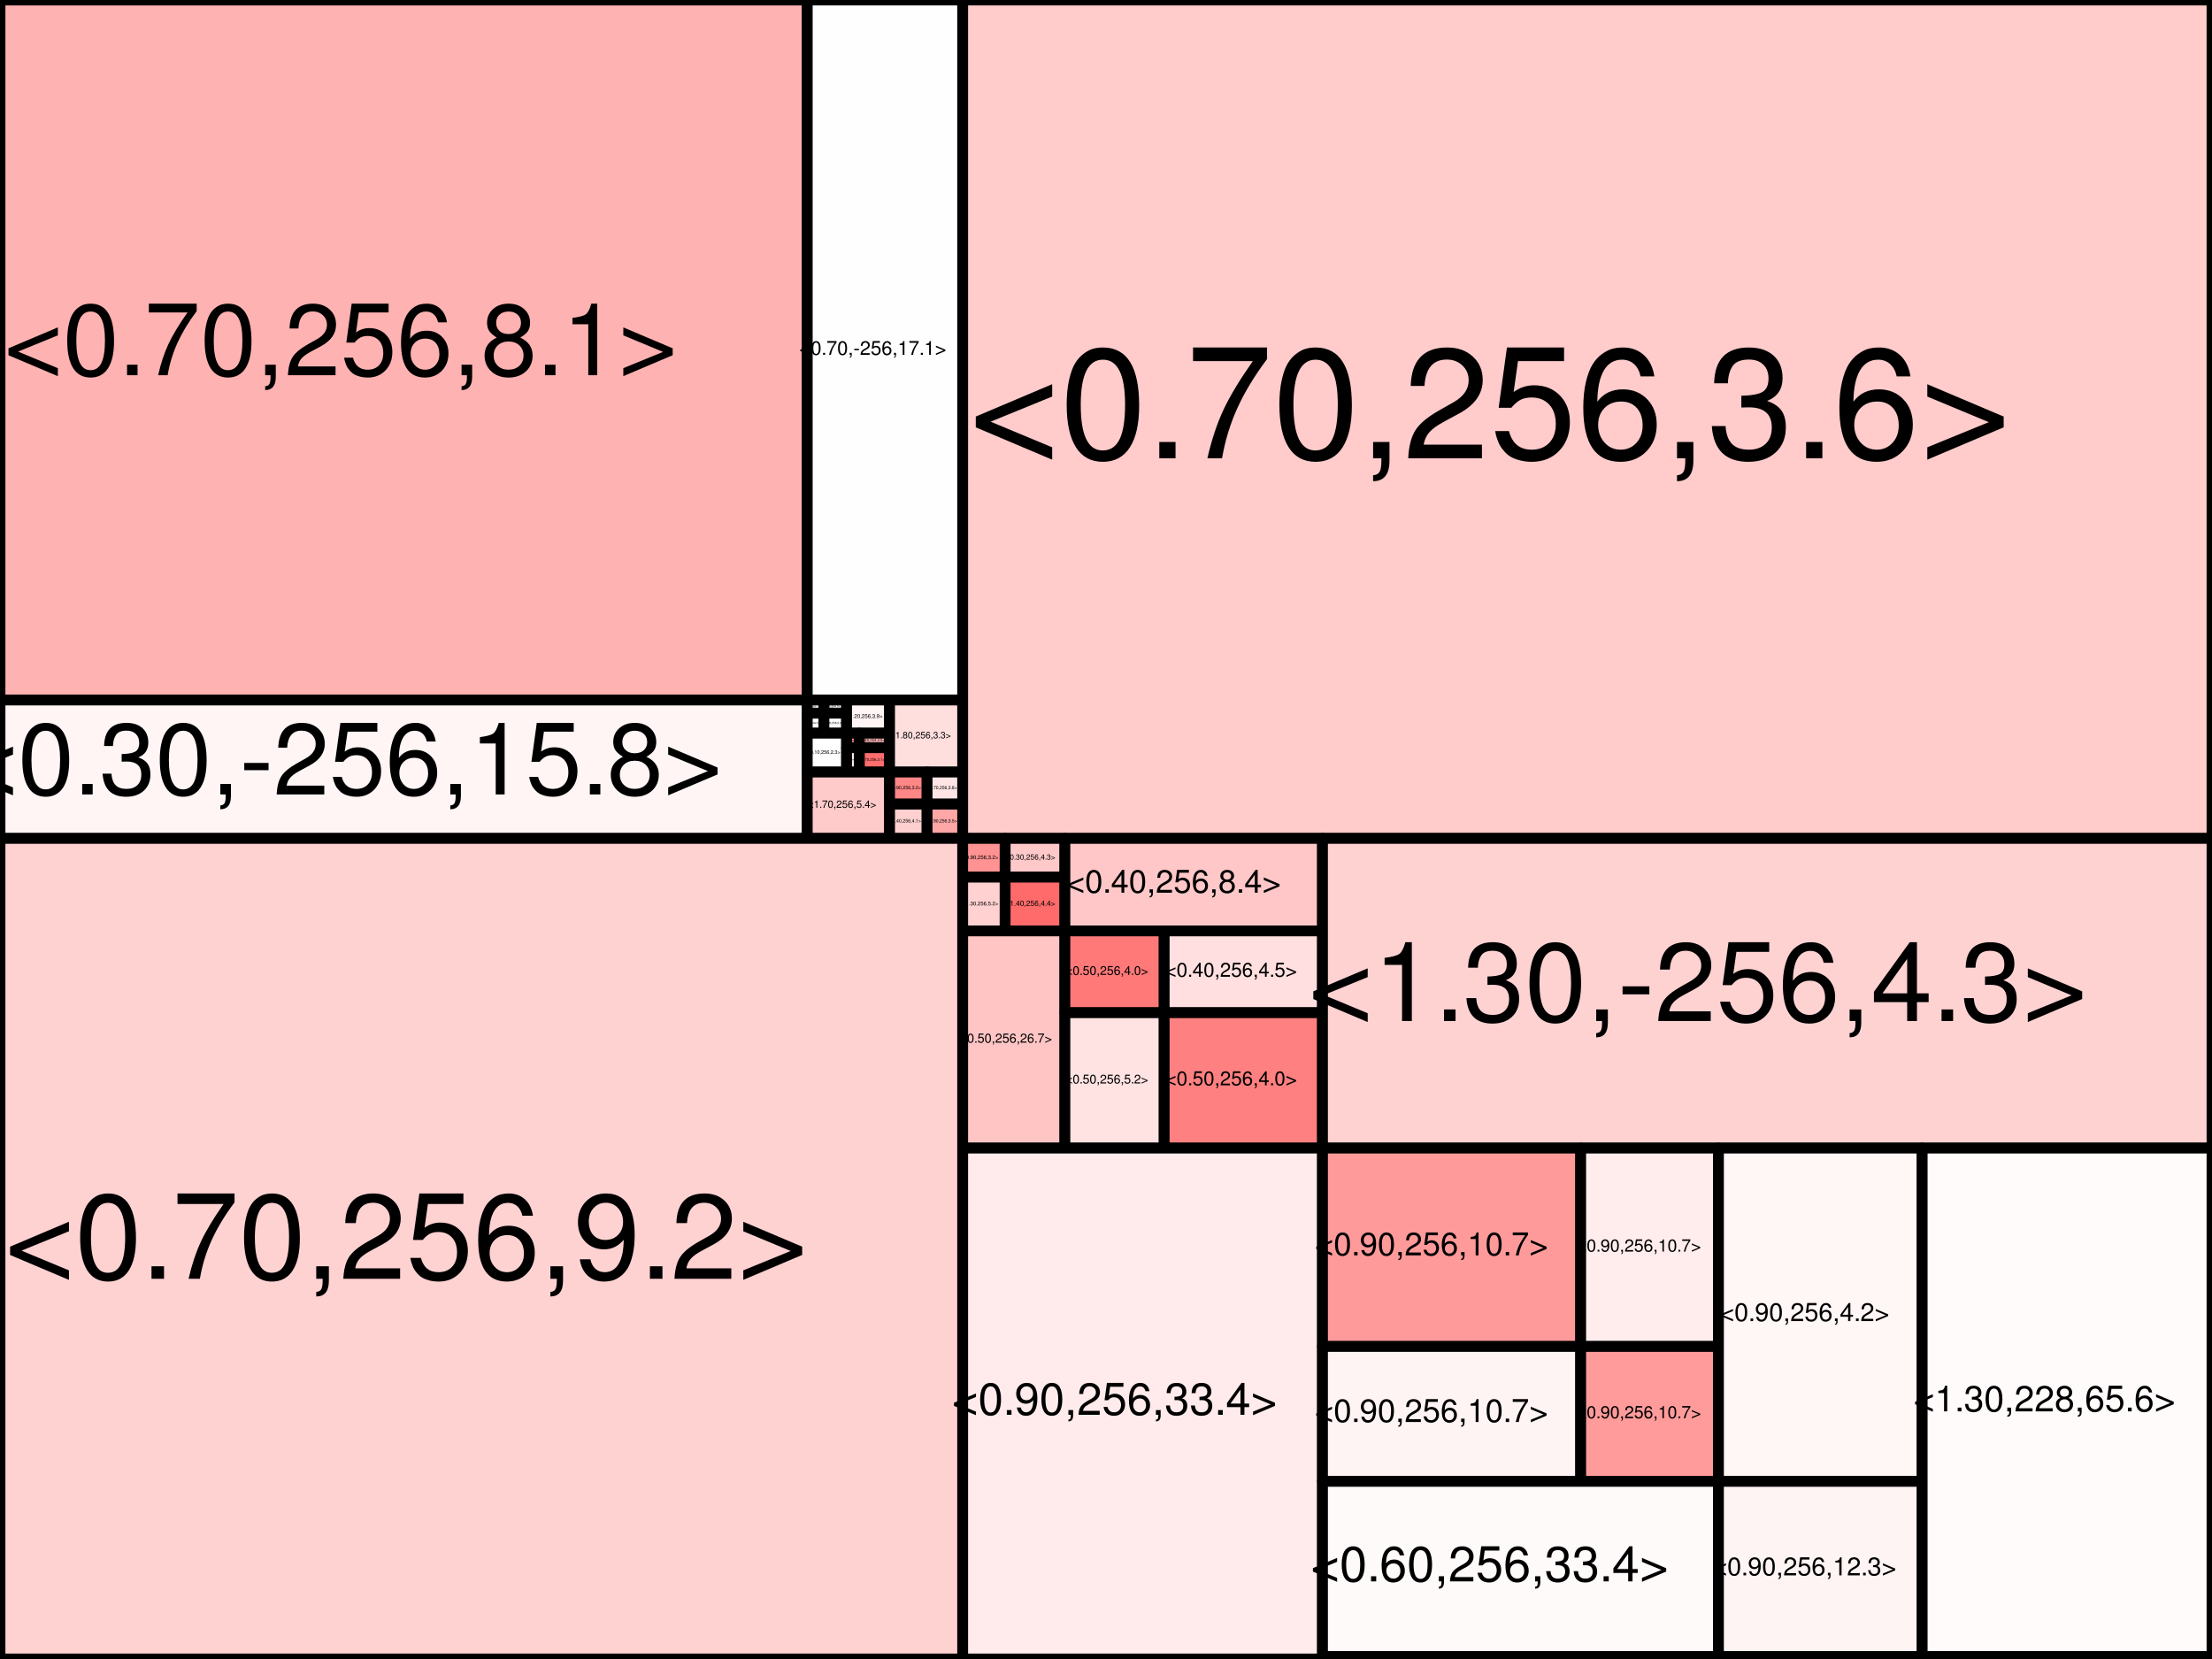
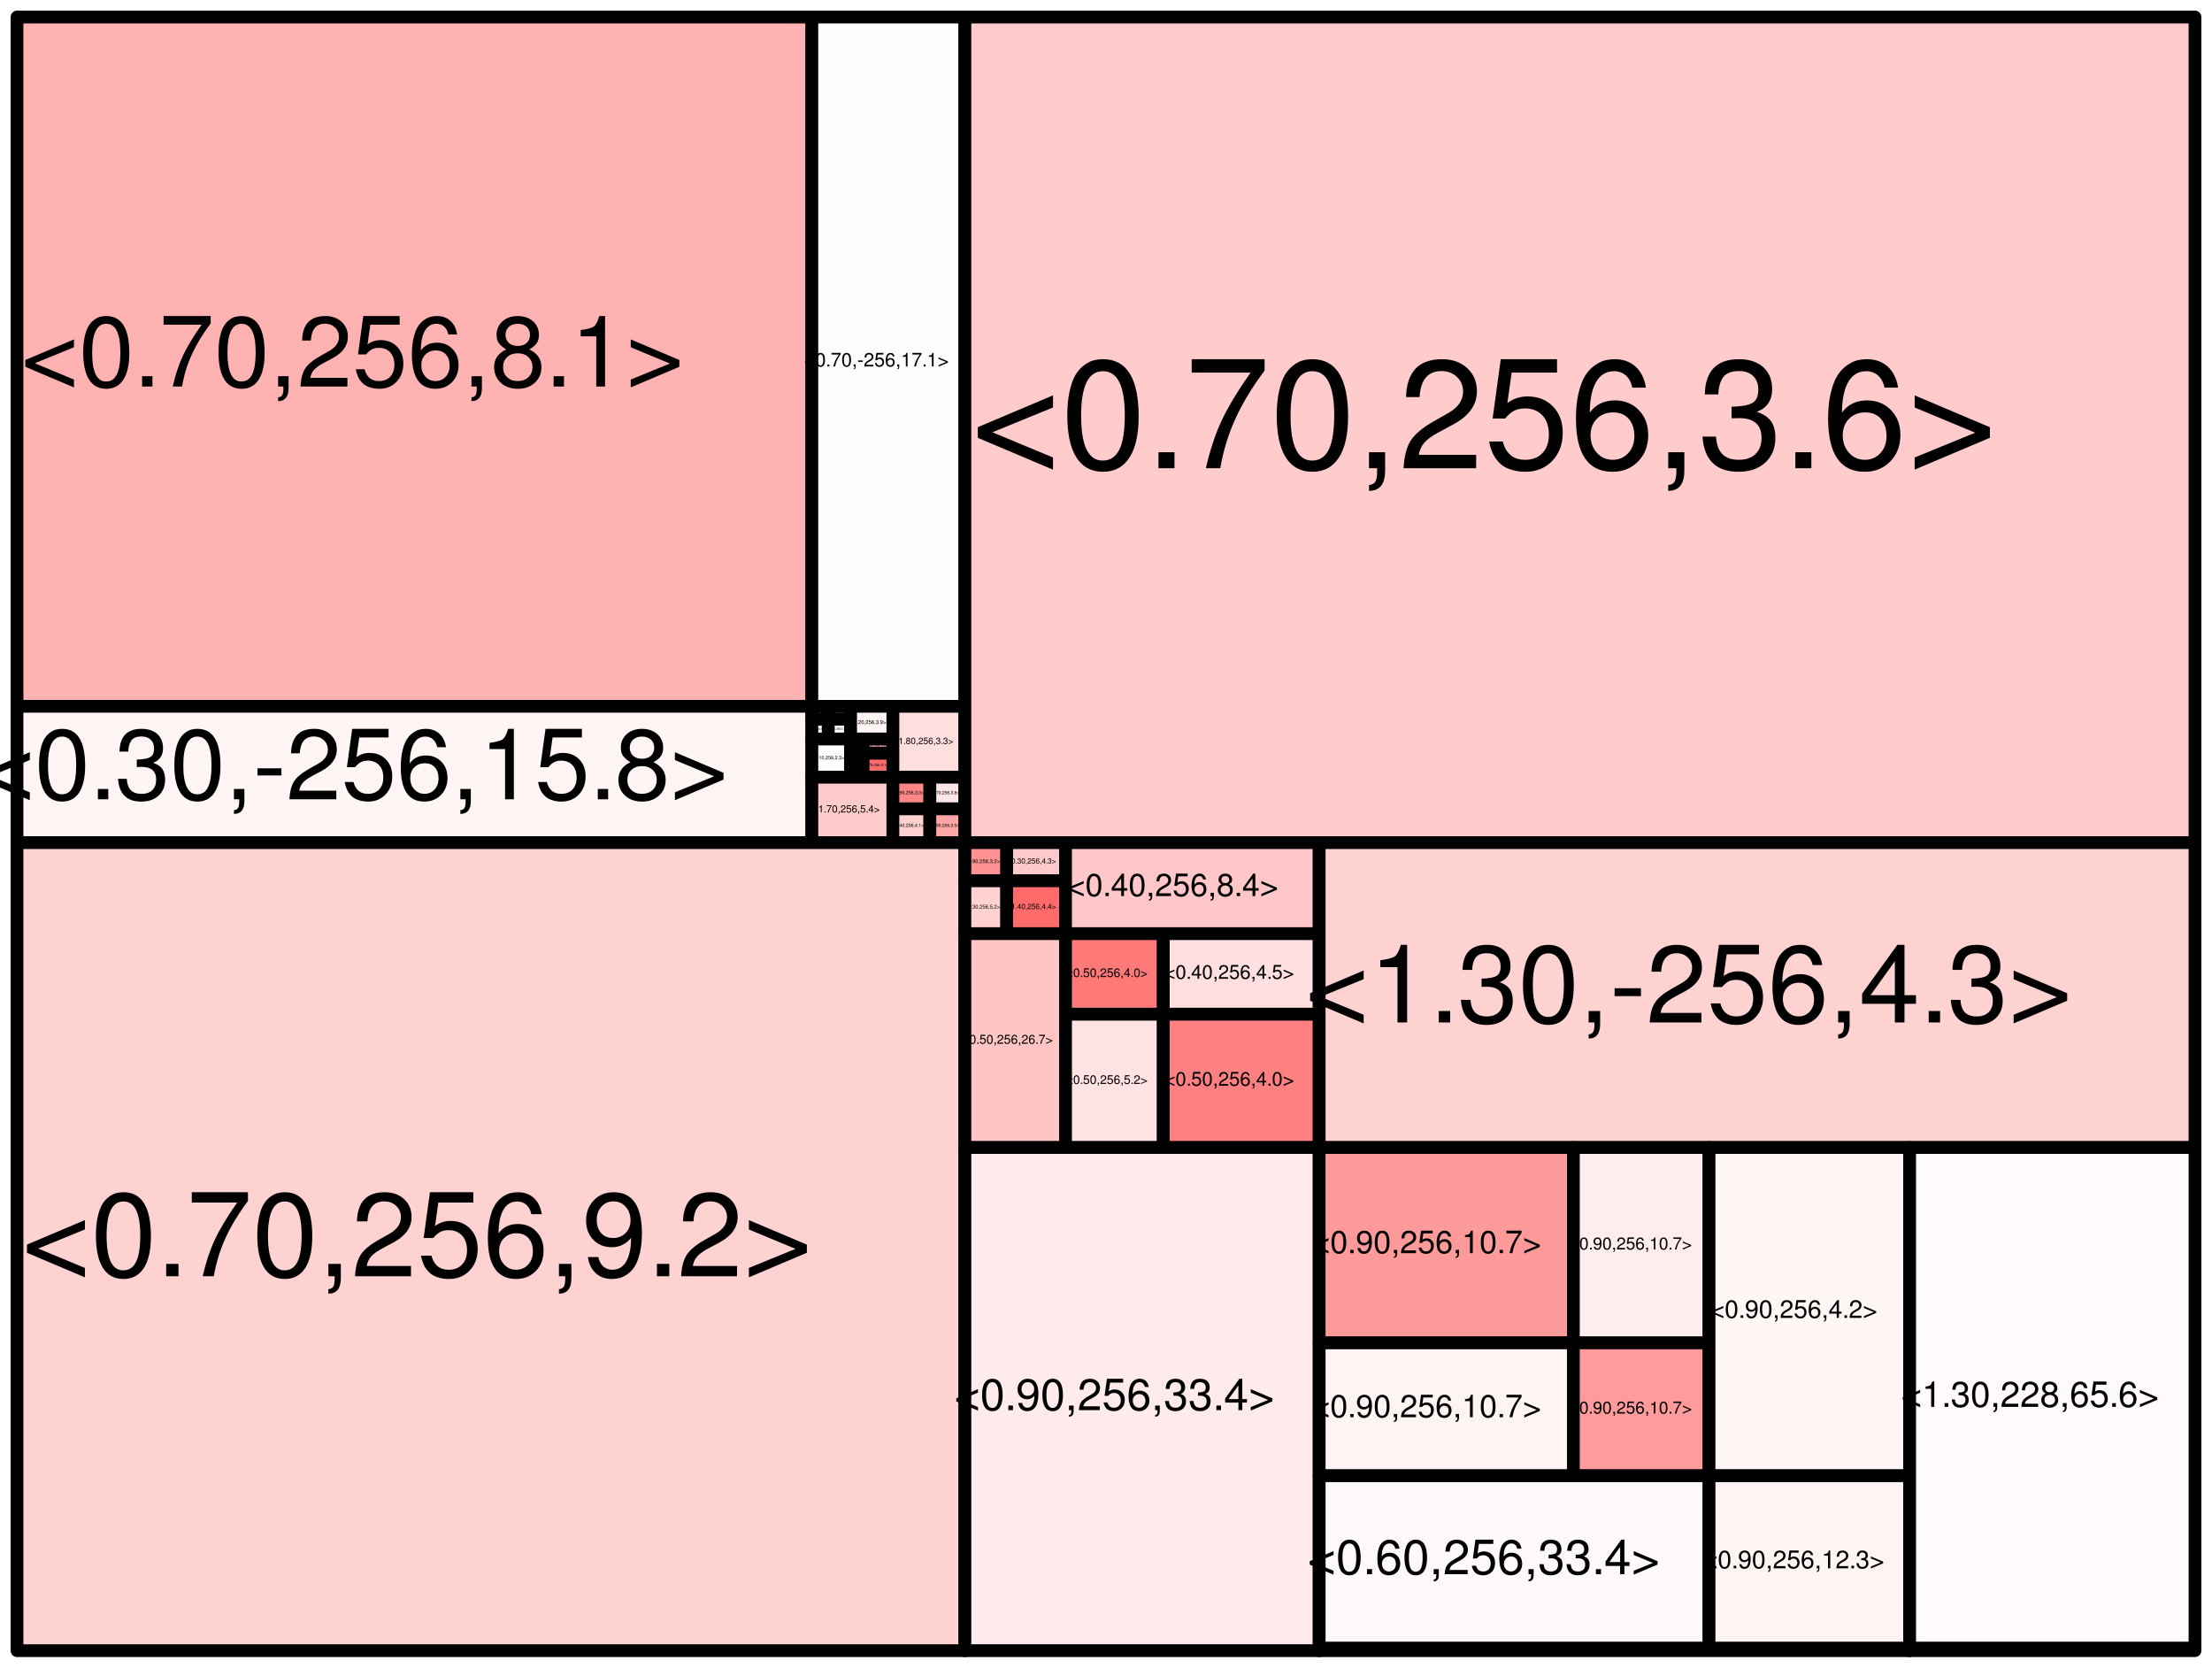
- <svg xmlns="http://www.w3.org/2000/svg" height="768" width="1024" version="1.1">
-   <g transform="translate(0,0)">
-     <rect stroke-linejoin="round" stroke-dashoffset="0" height="324.051" width="373.703" stroke="rgb(0,0,0)" stroke-linecap="butt" stroke-dasharray="none" x="0" y="0" stroke-miterlimit="4" stroke-width="5" fill="rgb(255,178,178)" />
-   </g>
-   <g transform="translate(0,324.0511)">
-     <rect stroke-linejoin="round" stroke-dashoffset="0" height="64.073" width="373.703" stroke="rgb(0,0,0)" stroke-linecap="butt" stroke-dasharray="none" x="0" y="0" stroke-miterlimit="4" stroke-width="5" fill="rgb(255,245,245)" />
-   </g>
-   <g transform="translate(373.7031,0)">
-     <rect stroke-linejoin="round" stroke-dashoffset="0" height="324.051" width="71.956" stroke="rgb(0,0,0)" stroke-linecap="butt" stroke-dasharray="none" x="0" y="0" stroke-miterlimit="4" stroke-width="5" fill="rgb(255,254,254)" />
-   </g>
-   <g transform="translate(373.7031,324.0511)">
-     <rect stroke-linejoin="round" stroke-dashoffset="0" height="6.104" width="7.72" stroke="rgb(0,0,0)" stroke-linecap="butt" stroke-dasharray="none" x="0" y="0" stroke-miterlimit="4" stroke-width="5" fill="rgb(255,255,255)" />
-   </g>
-   <g transform="translate(373.7031,330.1552)">
-     <rect stroke-linejoin="round" stroke-dashoffset="0" height="9.256" width="7.72" stroke="rgb(0,0,0)" stroke-linecap="butt" stroke-dasharray="none" x="0" y="0" stroke-miterlimit="4" stroke-width="5" fill="rgb(255,255,255)" />
-   </g>
-   <g transform="translate(381.423,324.0511)">
-     <rect stroke-linejoin="round" stroke-dashoffset="0" height="6.104" width="10.495" stroke="rgb(0,0,0)" stroke-linecap="butt" stroke-dasharray="none" x="0" y="0" stroke-miterlimit="4" stroke-width="5" fill="rgb(255,255,255)" />
-   </g>
-   <g transform="translate(381.423,330.1552)">
-     <rect stroke-linejoin="round" stroke-dashoffset="0" height="9.256" width="10.495" stroke="rgb(0,0,0)" stroke-linecap="butt" stroke-dasharray="none" x="0" y="0" stroke-miterlimit="4" stroke-width="5" fill="rgb(255,255,255)" />
-   </g>
-   <g transform="translate(373.7031,339.4113)">
-     <rect stroke-linejoin="round" stroke-dashoffset="0" height="17.98" width="18.215" stroke="rgb(0,0,0)" stroke-linecap="butt" stroke-dasharray="none" x="0" y="0" stroke-miterlimit="4" stroke-width="5" fill="rgb(255,255,255)" />
-   </g>
-   <g transform="translate(391.9184,324.0511)">
-     <rect stroke-linejoin="round" stroke-dashoffset="0" height="15.36" width="19.889" stroke="rgb(0,0,0)" stroke-linecap="butt" stroke-dasharray="none" x="0" y="0" stroke-miterlimit="4" stroke-width="5" fill="rgb(255,245,245)" />
-   </g>
-   <g transform="translate(391.9184,339.4113)">
-     <rect stroke-linejoin="round" stroke-dashoffset="0" height="6.705" width="5.9" stroke="rgb(0,0,0)" stroke-linecap="butt" stroke-dasharray="none" x="0" y="0" stroke-miterlimit="4" stroke-width="5" fill="rgb(255,133,133)" />
-   </g>
-   <g transform="translate(391.9184,346.1163)">
-     <rect stroke-linejoin="round" stroke-dashoffset="0" height="11.275" width="5.9" stroke="rgb(0,0,0)" stroke-linecap="butt" stroke-dasharray="none" x="0" y="0" stroke-miterlimit="4" stroke-width="5" fill="rgb(255,235,235)" />
-   </g>
-   <g transform="translate(397.8186,339.4113)">
-     <rect stroke-linejoin="round" stroke-dashoffset="0" height="6.705" width="13.989" stroke="rgb(0,0,0)" stroke-linecap="butt" stroke-dasharray="none" x="0" y="0" stroke-miterlimit="4" stroke-width="5" fill="rgb(255,182,182)" />
-   </g>
-   <g transform="translate(397.8186,346.1163)">
-     <rect stroke-linejoin="round" stroke-dashoffset="0" height="11.275" width="13.989" stroke="rgb(0,0,0)" stroke-linecap="butt" stroke-dasharray="none" x="0" y="0" stroke-miterlimit="4" stroke-width="5" fill="rgb(255,109,109)" />
-   </g>
-   <g transform="translate(373.7031,357.3912)">
-     <rect stroke-linejoin="round" stroke-dashoffset="0" height="30.733" width="38.104" stroke="rgb(0,0,0)" stroke-linecap="butt" stroke-dasharray="none" x="0" y="0" stroke-miterlimit="4" stroke-width="5" fill="rgb(255,202,202)" />
-   </g>
-   <g transform="translate(411.8072,324.0511)">
-     <rect stroke-linejoin="round" stroke-dashoffset="0" height="33.34" width="33.852" stroke="rgb(0,0,0)" stroke-linecap="butt" stroke-dasharray="none" x="0" y="0" stroke-miterlimit="4" stroke-width="5" fill="rgb(255,222,222)" />
-   </g>
-   <g transform="translate(411.8072,357.3912)">
-     <rect stroke-linejoin="round" stroke-dashoffset="0" height="14.853" width="17.376" stroke="rgb(0,0,0)" stroke-linecap="butt" stroke-dasharray="none" x="0" y="0" stroke-miterlimit="4" stroke-width="5" fill="rgb(255,134,134)" />
-   </g>
-   <g transform="translate(411.8072,372.2442)">
-     <rect stroke-linejoin="round" stroke-dashoffset="0" height="15.88" width="17.376" stroke="rgb(0,0,0)" stroke-linecap="butt" stroke-dasharray="none" x="0" y="0" stroke-miterlimit="4" stroke-width="5" fill="rgb(255,208,208)" />
-   </g>
-   <g transform="translate(429.1831,357.3912)">
-     <rect stroke-linejoin="round" stroke-dashoffset="0" height="14.853" width="16.476" stroke="rgb(0,0,0)" stroke-linecap="butt" stroke-dasharray="none" x="0" y="0" stroke-miterlimit="4" stroke-width="5" fill="rgb(255,229,229)" />
-   </g>
-   <g transform="translate(429.1831,372.2442)">
-     <rect stroke-linejoin="round" stroke-dashoffset="0" height="15.88" width="16.476" stroke="rgb(0,0,0)" stroke-linecap="butt" stroke-dasharray="none" x="0" y="0" stroke-miterlimit="4" stroke-width="5" fill="rgb(255,167,167)" />
-   </g>
-   <g transform="translate(0,388.1241)">
-     <rect stroke-linejoin="round" stroke-dashoffset="0" height="379.876" width="445.659" stroke="rgb(0,0,0)" stroke-linecap="butt" stroke-dasharray="none" x="0" y="0" stroke-miterlimit="4" stroke-width="5" fill="rgb(255,210,210)" />
-   </g>
-   <g transform="translate(445.6595,0)">
-     <rect stroke-linejoin="round" stroke-dashoffset="0" height="388.124" width="578.341" stroke="rgb(0,0,0)" stroke-linecap="butt" stroke-dasharray="none" x="0" y="0" stroke-miterlimit="4" stroke-width="5" fill="rgb(255,203,203)" />
-   </g>
-   <g transform="translate(445.6595,388.1241)">
-     <rect stroke-linejoin="round" stroke-dashoffset="0" height="17.945" width="19.652" stroke="rgb(0,0,0)" stroke-linecap="butt" stroke-dasharray="none" x="0" y="0" stroke-miterlimit="4" stroke-width="5" fill="rgb(255,146,146)" />
-   </g>
-   <g transform="translate(445.6595,406.0694)">
-     <rect stroke-linejoin="round" stroke-dashoffset="0" height="24.862" width="19.652" stroke="rgb(0,0,0)" stroke-linecap="butt" stroke-dasharray="none" x="0" y="0" stroke-miterlimit="4" stroke-width="5" fill="rgb(255,209,209)" />
-   </g>
-   <g transform="translate(465.312,388.1241)">
-     <rect stroke-linejoin="round" stroke-dashoffset="0" height="17.945" width="27.666" stroke="rgb(0,0,0)" stroke-linecap="butt" stroke-dasharray="none" x="0" y="0" stroke-miterlimit="4" stroke-width="5" fill="rgb(255,201,201)" />
-   </g>
-   <g transform="translate(465.312,406.0694)">
-     <rect stroke-linejoin="round" stroke-dashoffset="0" height="24.862" width="27.666" stroke="rgb(0,0,0)" stroke-linecap="butt" stroke-dasharray="none" x="0" y="0" stroke-miterlimit="4" stroke-width="5" fill="rgb(255,107,107)" />
-   </g>
-   <g transform="translate(445.6595,430.9311)">
-     <rect stroke-linejoin="round" stroke-dashoffset="0" height="100.541" width="47.318" stroke="rgb(0,0,0)" stroke-linecap="butt" stroke-dasharray="none" x="0" y="0" stroke-miterlimit="4" stroke-width="5" fill="rgb(255,197,197)" />
-   </g>
-   <g transform="translate(492.9779,388.1241)">
-     <rect stroke-linejoin="round" stroke-dashoffset="0" height="42.807" width="119.249" stroke="rgb(0,0,0)" stroke-linecap="butt" stroke-dasharray="none" x="0" y="0" stroke-miterlimit="4" stroke-width="5" fill="rgb(255,199,199)" />
-   </g>
-   <g transform="translate(492.9779,430.9311)">
-     <rect stroke-linejoin="round" stroke-dashoffset="0" height="37.875" width="45.959" stroke="rgb(0,0,0)" stroke-linecap="butt" stroke-dasharray="none" x="0" y="0" stroke-miterlimit="4" stroke-width="5" fill="rgb(255,121,121)" />
-   </g>
-   <g transform="translate(492.9779,468.8061)">
-     <rect stroke-linejoin="round" stroke-dashoffset="0" height="62.666" width="45.959" stroke="rgb(0,0,0)" stroke-linecap="butt" stroke-dasharray="none" x="0" y="0" stroke-miterlimit="4" stroke-width="5" fill="rgb(255,226,226)" />
-   </g>
-   <g transform="translate(538.9374,430.9311)">
-     <rect stroke-linejoin="round" stroke-dashoffset="0" height="37.875" width="73.289" stroke="rgb(0,0,0)" stroke-linecap="butt" stroke-dasharray="none" x="0" y="0" stroke-miterlimit="4" stroke-width="5" fill="rgb(255,223,223)" />
-   </g>
-   <g transform="translate(538.9374,468.8061)">
-     <rect stroke-linejoin="round" stroke-dashoffset="0" height="62.666" width="73.289" stroke="rgb(0,0,0)" stroke-linecap="butt" stroke-dasharray="none" x="0" y="0" stroke-miterlimit="4" stroke-width="5" fill="rgb(255,128,128)" />
-   </g>
-   <g transform="translate(445.6595,531.4724)">
-     <rect stroke-linejoin="round" stroke-dashoffset="0" height="236.528" width="166.567" stroke="rgb(0,0,0)" stroke-linecap="butt" stroke-dasharray="none" x="0" y="0" stroke-miterlimit="4" stroke-width="5" fill="rgb(255,235,235)" />
-   </g>
-   <g transform="translate(612.2265,388.1241)">
-     <rect stroke-linejoin="round" stroke-dashoffset="0" height="143.348" width="411.774" stroke="rgb(0,0,0)" stroke-linecap="butt" stroke-dasharray="none" x="0" y="0" stroke-miterlimit="4" stroke-width="5" fill="rgb(255,210,210)" />
-   </g>
-   <g transform="translate(612.2265,531.4724)">
-     <rect stroke-linejoin="round" stroke-dashoffset="0" height="91.846" width="119.518" stroke="rgb(0,0,0)" stroke-linecap="butt" stroke-dasharray="none" x="0" y="0" stroke-miterlimit="4" stroke-width="5" fill="rgb(255,154,154)" />
-   </g>
-   <g transform="translate(612.2265,623.3187)">
-     <rect stroke-linejoin="round" stroke-dashoffset="0" height="62.452" width="119.518" stroke="rgb(0,0,0)" stroke-linecap="butt" stroke-dasharray="none" x="0" y="0" stroke-miterlimit="4" stroke-width="5" fill="rgb(255,244,244)" />
-   </g>
-   <g transform="translate(731.7447,531.4724)">
-     <rect stroke-linejoin="round" stroke-dashoffset="0" height="91.846" width="63.782" stroke="rgb(0,0,0)" stroke-linecap="butt" stroke-dasharray="none" x="0" y="0" stroke-miterlimit="4" stroke-width="5" fill="rgb(255,237,237)" />
-   </g>
-   <g transform="translate(731.7447,623.3187)">
-     <rect stroke-linejoin="round" stroke-dashoffset="0" height="62.452" width="63.782" stroke="rgb(0,0,0)" stroke-linecap="butt" stroke-dasharray="none" x="0" y="0" stroke-miterlimit="4" stroke-width="5" fill="rgb(255,155,155)" />
-   </g>
-   <g transform="translate(612.2265,685.7709)">
-     <rect stroke-linejoin="round" stroke-dashoffset="0" height="81.128" width="183.3" stroke="rgb(0,0,0)" stroke-linecap="butt" stroke-dasharray="none" x="0" y="0" stroke-miterlimit="4" stroke-width="5" fill="rgb(255,250,250)" />
-   </g>
-   <g transform="translate(795.5264,531.4724)">
-     <rect stroke-linejoin="round" stroke-dashoffset="0" height="154.298" width="94.307" stroke="rgb(0,0,0)" stroke-linecap="butt" stroke-dasharray="none" x="0" y="0" stroke-miterlimit="4" stroke-width="5" fill="rgb(255,246,246)" />
-   </g>
-   <g transform="translate(795.5264,685.7709)">
-     <rect stroke-linejoin="round" stroke-dashoffset="0" height="81.128" width="94.307" stroke="rgb(0,0,0)" stroke-linecap="butt" stroke-dasharray="none" x="0" y="0" stroke-miterlimit="4" stroke-width="5" fill="rgb(255,244,244)" />
-   </g>
-   <g transform="translate(612.2265,766.8987)">
-     <rect stroke-linejoin="round" stroke-dashoffset="0" height="1.101" width="277.607" stroke="rgb(0,0,0)" stroke-linecap="butt" stroke-dasharray="none" x="0" y="0" stroke-miterlimit="4" stroke-width="5" fill="rgb(255,254,254)" />
-   </g>
-   <g transform="translate(889.8339,531.4724)">
-     <rect stroke-linejoin="round" stroke-dashoffset="0" height="235.426" width="134.166" stroke="rgb(0,0,0)" stroke-linecap="butt" stroke-dasharray="none" x="0" y="0" stroke-miterlimit="4" stroke-width="5" fill="rgb(255,251,251)" />
-   </g>
-   <g transform="translate(889.8339,766.8987)">
-     <rect stroke-linejoin="round" stroke-dashoffset="0" height="1.101" width="134.166" stroke="rgb(0,0,0)" stroke-linecap="butt" stroke-dasharray="none" x="0" y="0" stroke-miterlimit="4" stroke-width="5" fill="rgb(255,201,201)" />
-   </g>
-   <g transform="translate(0,0)">
+ <svg xmlns="http://www.w3.org/2000/svg" height="784" width="1040" version="1.1">
+   <g transform="translate(8,8)">
+     <rect stroke-linejoin="round" stroke-dashoffset="0" height="324.051" width="373.703" stroke="rgb(0,0,0)" stroke-linecap="butt" stroke-dasharray="none" x="0" y="0" stroke-miterlimit="4" stroke-width="6" fill="rgb(255,178,178)" />
+   </g>
+   <g transform="translate(8,332.0511)">
+     <rect stroke-linejoin="round" stroke-dashoffset="0" height="64.073" width="373.703" stroke="rgb(0,0,0)" stroke-linecap="butt" stroke-dasharray="none" x="0" y="0" stroke-miterlimit="4" stroke-width="6" fill="rgb(255,245,245)" />
+   </g>
+   <g transform="translate(381.7031,8)">
+     <rect stroke-linejoin="round" stroke-dashoffset="0" height="324.051" width="71.956" stroke="rgb(0,0,0)" stroke-linecap="butt" stroke-dasharray="none" x="0" y="0" stroke-miterlimit="4" stroke-width="6" fill="rgb(255,254,254)" />
+   </g>
+   <g transform="translate(381.7031,332.0511)">
+     <rect stroke-linejoin="round" stroke-dashoffset="0" height="6.104" width="7.72" stroke="rgb(0,0,0)" stroke-linecap="butt" stroke-dasharray="none" x="0" y="0" stroke-miterlimit="4" stroke-width="6" fill="rgb(255,255,255)" />
+   </g>
+   <g transform="translate(381.7031,338.1552)">
+     <rect stroke-linejoin="round" stroke-dashoffset="0" height="9.256" width="7.72" stroke="rgb(0,0,0)" stroke-linecap="butt" stroke-dasharray="none" x="0" y="0" stroke-miterlimit="4" stroke-width="6" fill="rgb(255,255,255)" />
+   </g>
+   <g transform="translate(389.423,332.0511)">
+     <rect stroke-linejoin="round" stroke-dashoffset="0" height="6.104" width="10.495" stroke="rgb(0,0,0)" stroke-linecap="butt" stroke-dasharray="none" x="0" y="0" stroke-miterlimit="4" stroke-width="6" fill="rgb(255,255,255)" />
+   </g>
+   <g transform="translate(389.423,338.1552)">
+     <rect stroke-linejoin="round" stroke-dashoffset="0" height="9.256" width="10.495" stroke="rgb(0,0,0)" stroke-linecap="butt" stroke-dasharray="none" x="0" y="0" stroke-miterlimit="4" stroke-width="6" fill="rgb(255,255,255)" />
+   </g>
+   <g transform="translate(381.7031,347.4113)">
+     <rect stroke-linejoin="round" stroke-dashoffset="0" height="17.98" width="18.215" stroke="rgb(0,0,0)" stroke-linecap="butt" stroke-dasharray="none" x="0" y="0" stroke-miterlimit="4" stroke-width="6" fill="rgb(255,255,255)" />
+   </g>
+   <g transform="translate(399.9184,332.0511)">
+     <rect stroke-linejoin="round" stroke-dashoffset="0" height="15.36" width="19.889" stroke="rgb(0,0,0)" stroke-linecap="butt" stroke-dasharray="none" x="0" y="0" stroke-miterlimit="4" stroke-width="6" fill="rgb(255,245,245)" />
+   </g>
+   <g transform="translate(399.9184,347.4113)">
+     <rect stroke-linejoin="round" stroke-dashoffset="0" height="6.705" width="5.9" stroke="rgb(0,0,0)" stroke-linecap="butt" stroke-dasharray="none" x="0" y="0" stroke-miterlimit="4" stroke-width="6" fill="rgb(255,133,133)" />
+   </g>
+   <g transform="translate(399.9184,354.1163)">
+     <rect stroke-linejoin="round" stroke-dashoffset="0" height="11.275" width="5.9" stroke="rgb(0,0,0)" stroke-linecap="butt" stroke-dasharray="none" x="0" y="0" stroke-miterlimit="4" stroke-width="6" fill="rgb(255,235,235)" />
+   </g>
+   <g transform="translate(405.8186,347.4113)">
+     <rect stroke-linejoin="round" stroke-dashoffset="0" height="6.705" width="13.989" stroke="rgb(0,0,0)" stroke-linecap="butt" stroke-dasharray="none" x="0" y="0" stroke-miterlimit="4" stroke-width="6" fill="rgb(255,182,182)" />
+   </g>
+   <g transform="translate(405.8186,354.1163)">
+     <rect stroke-linejoin="round" stroke-dashoffset="0" height="11.275" width="13.989" stroke="rgb(0,0,0)" stroke-linecap="butt" stroke-dasharray="none" x="0" y="0" stroke-miterlimit="4" stroke-width="6" fill="rgb(255,109,109)" />
+   </g>
+   <g transform="translate(381.7031,365.3912)">
+     <rect stroke-linejoin="round" stroke-dashoffset="0" height="30.733" width="38.104" stroke="rgb(0,0,0)" stroke-linecap="butt" stroke-dasharray="none" x="0" y="0" stroke-miterlimit="4" stroke-width="6" fill="rgb(255,202,202)" />
+   </g>
+   <g transform="translate(419.8072,332.0511)">
+     <rect stroke-linejoin="round" stroke-dashoffset="0" height="33.34" width="33.852" stroke="rgb(0,0,0)" stroke-linecap="butt" stroke-dasharray="none" x="0" y="0" stroke-miterlimit="4" stroke-width="6" fill="rgb(255,222,222)" />
+   </g>
+   <g transform="translate(419.8072,365.3912)">
+     <rect stroke-linejoin="round" stroke-dashoffset="0" height="14.853" width="17.376" stroke="rgb(0,0,0)" stroke-linecap="butt" stroke-dasharray="none" x="0" y="0" stroke-miterlimit="4" stroke-width="6" fill="rgb(255,134,134)" />
+   </g>
+   <g transform="translate(419.8072,380.2442)">
+     <rect stroke-linejoin="round" stroke-dashoffset="0" height="15.88" width="17.376" stroke="rgb(0,0,0)" stroke-linecap="butt" stroke-dasharray="none" x="0" y="0" stroke-miterlimit="4" stroke-width="6" fill="rgb(255,208,208)" />
+   </g>
+   <g transform="translate(437.1831,365.3912)">
+     <rect stroke-linejoin="round" stroke-dashoffset="0" height="14.853" width="16.476" stroke="rgb(0,0,0)" stroke-linecap="butt" stroke-dasharray="none" x="0" y="0" stroke-miterlimit="4" stroke-width="6" fill="rgb(255,229,229)" />
+   </g>
+   <g transform="translate(437.1831,380.2442)">
+     <rect stroke-linejoin="round" stroke-dashoffset="0" height="15.88" width="16.476" stroke="rgb(0,0,0)" stroke-linecap="butt" stroke-dasharray="none" x="0" y="0" stroke-miterlimit="4" stroke-width="6" fill="rgb(255,167,167)" />
+   </g>
+   <g transform="translate(8,396.1241)">
+     <rect stroke-linejoin="round" stroke-dashoffset="0" height="379.876" width="445.659" stroke="rgb(0,0,0)" stroke-linecap="butt" stroke-dasharray="none" x="0" y="0" stroke-miterlimit="4" stroke-width="6" fill="rgb(255,210,210)" />
+   </g>
+   <g transform="translate(453.6595,8)">
+     <rect stroke-linejoin="round" stroke-dashoffset="0" height="388.124" width="578.341" stroke="rgb(0,0,0)" stroke-linecap="butt" stroke-dasharray="none" x="0" y="0" stroke-miterlimit="4" stroke-width="6" fill="rgb(255,203,203)" />
+   </g>
+   <g transform="translate(453.6595,396.1241)">
+     <rect stroke-linejoin="round" stroke-dashoffset="0" height="17.945" width="19.652" stroke="rgb(0,0,0)" stroke-linecap="butt" stroke-dasharray="none" x="0" y="0" stroke-miterlimit="4" stroke-width="6" fill="rgb(255,146,146)" />
+   </g>
+   <g transform="translate(453.6595,414.0694)">
+     <rect stroke-linejoin="round" stroke-dashoffset="0" height="24.862" width="19.652" stroke="rgb(0,0,0)" stroke-linecap="butt" stroke-dasharray="none" x="0" y="0" stroke-miterlimit="4" stroke-width="6" fill="rgb(255,209,209)" />
+   </g>
+   <g transform="translate(473.312,396.1241)">
+     <rect stroke-linejoin="round" stroke-dashoffset="0" height="17.945" width="27.666" stroke="rgb(0,0,0)" stroke-linecap="butt" stroke-dasharray="none" x="0" y="0" stroke-miterlimit="4" stroke-width="6" fill="rgb(255,201,201)" />
+   </g>
+   <g transform="translate(473.312,414.0694)">
+     <rect stroke-linejoin="round" stroke-dashoffset="0" height="24.862" width="27.666" stroke="rgb(0,0,0)" stroke-linecap="butt" stroke-dasharray="none" x="0" y="0" stroke-miterlimit="4" stroke-width="6" fill="rgb(255,107,107)" />
+   </g>
+   <g transform="translate(453.6595,438.9311)">
+     <rect stroke-linejoin="round" stroke-dashoffset="0" height="100.541" width="47.318" stroke="rgb(0,0,0)" stroke-linecap="butt" stroke-dasharray="none" x="0" y="0" stroke-miterlimit="4" stroke-width="6" fill="rgb(255,197,197)" />
+   </g>
+   <g transform="translate(500.9779,396.1241)">
+     <rect stroke-linejoin="round" stroke-dashoffset="0" height="42.807" width="119.249" stroke="rgb(0,0,0)" stroke-linecap="butt" stroke-dasharray="none" x="0" y="0" stroke-miterlimit="4" stroke-width="6" fill="rgb(255,199,199)" />
+   </g>
+   <g transform="translate(500.9779,438.9311)">
+     <rect stroke-linejoin="round" stroke-dashoffset="0" height="37.875" width="45.959" stroke="rgb(0,0,0)" stroke-linecap="butt" stroke-dasharray="none" x="0" y="0" stroke-miterlimit="4" stroke-width="6" fill="rgb(255,121,121)" />
+   </g>
+   <g transform="translate(500.9779,476.8061)">
+     <rect stroke-linejoin="round" stroke-dashoffset="0" height="62.666" width="45.959" stroke="rgb(0,0,0)" stroke-linecap="butt" stroke-dasharray="none" x="0" y="0" stroke-miterlimit="4" stroke-width="6" fill="rgb(255,226,226)" />
+   </g>
+   <g transform="translate(546.9374,438.9311)">
+     <rect stroke-linejoin="round" stroke-dashoffset="0" height="37.875" width="73.289" stroke="rgb(0,0,0)" stroke-linecap="butt" stroke-dasharray="none" x="0" y="0" stroke-miterlimit="4" stroke-width="6" fill="rgb(255,223,223)" />
+   </g>
+   <g transform="translate(546.9374,476.8061)">
+     <rect stroke-linejoin="round" stroke-dashoffset="0" height="62.666" width="73.289" stroke="rgb(0,0,0)" stroke-linecap="butt" stroke-dasharray="none" x="0" y="0" stroke-miterlimit="4" stroke-width="6" fill="rgb(255,128,128)" />
+   </g>
+   <g transform="translate(453.6595,539.4724)">
+     <rect stroke-linejoin="round" stroke-dashoffset="0" height="236.528" width="166.567" stroke="rgb(0,0,0)" stroke-linecap="butt" stroke-dasharray="none" x="0" y="0" stroke-miterlimit="4" stroke-width="6" fill="rgb(255,235,235)" />
+   </g>
+   <g transform="translate(620.2265,396.1241)">
+     <rect stroke-linejoin="round" stroke-dashoffset="0" height="143.348" width="411.774" stroke="rgb(0,0,0)" stroke-linecap="butt" stroke-dasharray="none" x="0" y="0" stroke-miterlimit="4" stroke-width="6" fill="rgb(255,210,210)" />
+   </g>
+   <g transform="translate(620.2265,539.4724)">
+     <rect stroke-linejoin="round" stroke-dashoffset="0" height="91.846" width="119.518" stroke="rgb(0,0,0)" stroke-linecap="butt" stroke-dasharray="none" x="0" y="0" stroke-miterlimit="4" stroke-width="6" fill="rgb(255,154,154)" />
+   </g>
+   <g transform="translate(620.2265,631.3187)">
+     <rect stroke-linejoin="round" stroke-dashoffset="0" height="62.452" width="119.518" stroke="rgb(0,0,0)" stroke-linecap="butt" stroke-dasharray="none" x="0" y="0" stroke-miterlimit="4" stroke-width="6" fill="rgb(255,244,244)" />
+   </g>
+   <g transform="translate(739.7447,539.4724)">
+     <rect stroke-linejoin="round" stroke-dashoffset="0" height="91.846" width="63.782" stroke="rgb(0,0,0)" stroke-linecap="butt" stroke-dasharray="none" x="0" y="0" stroke-miterlimit="4" stroke-width="6" fill="rgb(255,237,237)" />
+   </g>
+   <g transform="translate(739.7447,631.3187)">
+     <rect stroke-linejoin="round" stroke-dashoffset="0" height="62.452" width="63.782" stroke="rgb(0,0,0)" stroke-linecap="butt" stroke-dasharray="none" x="0" y="0" stroke-miterlimit="4" stroke-width="6" fill="rgb(255,155,155)" />
+   </g>
+   <g transform="translate(620.2265,693.7709)">
+     <rect stroke-linejoin="round" stroke-dashoffset="0" height="81.128" width="183.3" stroke="rgb(0,0,0)" stroke-linecap="butt" stroke-dasharray="none" x="0" y="0" stroke-miterlimit="4" stroke-width="6" fill="rgb(255,250,250)" />
+   </g>
+   <g transform="translate(803.5264,539.4724)">
+     <rect stroke-linejoin="round" stroke-dashoffset="0" height="154.298" width="94.307" stroke="rgb(0,0,0)" stroke-linecap="butt" stroke-dasharray="none" x="0" y="0" stroke-miterlimit="4" stroke-width="6" fill="rgb(255,246,246)" />
+   </g>
+   <g transform="translate(803.5264,693.7709)">
+     <rect stroke-linejoin="round" stroke-dashoffset="0" height="81.128" width="94.307" stroke="rgb(0,0,0)" stroke-linecap="butt" stroke-dasharray="none" x="0" y="0" stroke-miterlimit="4" stroke-width="6" fill="rgb(255,244,244)" />
+   </g>
+   <g transform="translate(620.2265,774.8987)">
+     <rect stroke-linejoin="round" stroke-dashoffset="0" height="1.101" width="277.607" stroke="rgb(0,0,0)" stroke-linecap="butt" stroke-dasharray="none" x="0" y="0" stroke-miterlimit="4" stroke-width="6" fill="rgb(255,254,254)" />
+   </g>
+   <g transform="translate(897.8339,539.4724)">
+     <rect stroke-linejoin="round" stroke-dashoffset="0" height="235.426" width="134.166" stroke="rgb(0,0,0)" stroke-linecap="butt" stroke-dasharray="none" x="0" y="0" stroke-miterlimit="4" stroke-width="6" fill="rgb(255,251,251)" />
+   </g>
+   <g transform="translate(897.8339,774.8987)">
+     <rect stroke-linejoin="round" stroke-dashoffset="0" height="1.101" width="134.166" stroke="rgb(0,0,0)" stroke-linecap="butt" stroke-dasharray="none" x="0" y="0" stroke-miterlimit="4" stroke-width="6" fill="rgb(255,201,201)" />
+   </g>
+   <g transform="translate(8,8)">
    <text style="letter-spacing:0px;word-spacing:0px;" font-family="FreeSans" xml:space="preserve" font-size="46.713px" font-style="normal" font-stretch="normal" font-variant="normal" font-weight="normal" line-height="125%" fill="#000000">
      <tspan y="173.704" x="186.852" style="text-anchor:middle;text-align:center;">&lt;0.70,256,8.1&gt;</tspan>
    </text>
  </g>
-   <g transform="translate(0,324.0511)">
+   <g transform="translate(8,332.0511)">
    <text style="letter-spacing:0px;word-spacing:0px;" font-family="FreeSans" xml:space="preserve" font-size="46.713px" font-style="normal" font-stretch="normal" font-variant="normal" font-weight="normal" line-height="125%" fill="#000000">
      <tspan y="43.715" x="186.852" style="text-anchor:middle;text-align:center;">&lt;0.30,-256,15.8&gt;</tspan>
    </text>
  </g>
-   <g transform="translate(373.7031,0)">
+   <g transform="translate(381.7031,8)">
    <text style="letter-spacing:0px;word-spacing:0px;" font-family="FreeSans" xml:space="preserve" font-size="8.995px" font-style="normal" font-stretch="normal" font-variant="normal" font-weight="normal" line-height="125%" fill="#000000">
      <tspan y="164.274" x="35.978" style="text-anchor:middle;text-align:center;">&lt;0.70,-256,17.1&gt;</tspan>
    </text>
  </g>
-   <g transform="translate(373.7031,324.0511)">
+   <g transform="translate(381.7031,332.0511)">
    <text style="letter-spacing:0px;word-spacing:0px;" font-family="FreeSans" xml:space="preserve" font-size="0.965px" font-style="normal" font-stretch="normal" font-variant="normal" font-weight="normal" line-height="125%" fill="#000000">
      <tspan y="3.293" x="3.86" style="text-anchor:middle;text-align:center;">&lt;0.50,255,11.8&gt;</tspan>
    </text>
  </g>
-   <g transform="translate(373.7031,330.1552)">
+   <g transform="translate(381.7031,338.1552)">
    <text style="letter-spacing:0px;word-spacing:0px;" font-family="FreeSans" xml:space="preserve" font-size="0.965px" font-style="normal" font-stretch="normal" font-variant="normal" font-weight="normal" line-height="125%" fill="#000000">
      <tspan y="4.869" x="3.86" style="text-anchor:middle;text-align:center;">&lt;1.40,252,53.8&gt;</tspan>
    </text>
  </g>
-   <g transform="translate(381.423,324.0511)">
+   <g transform="translate(389.423,332.0511)">
    <text style="letter-spacing:0px;word-spacing:0px;" font-family="FreeSans" xml:space="preserve" font-size="1.312px" font-style="normal" font-stretch="normal" font-variant="normal" font-weight="normal" line-height="125%" fill="#000000">
      <tspan y="3.38" x="5.248" style="text-anchor:middle;text-align:center;">&lt;1.40,254,10.1&gt;</tspan>
    </text>
  </g>
-   <g transform="translate(381.423,330.1552)">
+   <g transform="translate(389.423,338.1552)">
    <text style="letter-spacing:0px;word-spacing:0px;" font-family="FreeSans" xml:space="preserve" font-size="1.312px" font-style="normal" font-stretch="normal" font-variant="normal" font-weight="normal" line-height="125%" fill="#000000">
      <tspan y="4.956" x="5.248" style="text-anchor:middle;text-align:center;">&lt;1.00,256,5.4&gt;</tspan>
    </text>
  </g>
-   <g transform="translate(373.7031,339.4113)">
+   <g transform="translate(381.7031,347.4113)">
    <text style="letter-spacing:0px;word-spacing:0px;" font-family="FreeSans" xml:space="preserve" font-size="2.277px" font-style="normal" font-stretch="normal" font-variant="normal" font-weight="normal" line-height="125%" fill="#000000">
      <tspan y="9.559" x="9.108" style="text-anchor:middle;text-align:center;">&lt;0.10,256,2.3&gt;</tspan>
    </text>
  </g>
-   <g transform="translate(391.9184,324.0511)">
+   <g transform="translate(399.9184,332.0511)">
    <text style="letter-spacing:0px;word-spacing:0px;" font-family="FreeSans" xml:space="preserve" font-size="2.486px" font-style="normal" font-stretch="normal" font-variant="normal" font-weight="normal" line-height="125%" fill="#000000">
      <tspan y="8.302" x="9.944" style="text-anchor:middle;text-align:center;">&lt;1.20,256,3.9&gt;</tspan>
    </text>
  </g>
-   <g transform="translate(391.9184,339.4113)">
+   <g transform="translate(399.9184,347.4113)">
    <text style="letter-spacing:0px;word-spacing:0px;" font-family="FreeSans" xml:space="preserve" font-size="0.738px" font-style="normal" font-stretch="normal" font-variant="normal" font-weight="normal" line-height="125%" fill="#000000">
      <tspan y="3.537" x="2.95" style="text-anchor:middle;text-align:center;">&lt;0.20,256,3.1&gt;</tspan>
    </text>
  </g>
-   <g transform="translate(391.9184,346.1163)">
+   <g transform="translate(399.9184,354.1163)">
    <text style="letter-spacing:0px;word-spacing:0px;" font-family="FreeSans" xml:space="preserve" font-size="0.738px" font-style="normal" font-stretch="normal" font-variant="normal" font-weight="normal" line-height="125%" fill="#000000">
      <tspan y="5.822" x="2.95" style="text-anchor:middle;text-align:center;">&lt;1.60,256,4.0&gt;</tspan>
    </text>
  </g>
-   <g transform="translate(397.8186,339.4113)">
+   <g transform="translate(405.8186,347.4113)">
    <text style="letter-spacing:0px;word-spacing:0px;" font-family="FreeSans" xml:space="preserve" font-size="1.749px" font-style="normal" font-stretch="normal" font-variant="normal" font-weight="normal" line-height="125%" fill="#000000">
      <tspan y="3.79" x="6.994" style="text-anchor:middle;text-align:center;">&lt;1.40,254,3.0&gt;</tspan>
    </text>
  </g>
-   <g transform="translate(397.8186,346.1163)">
+   <g transform="translate(405.8186,354.1163)">
    <text style="letter-spacing:0px;word-spacing:0px;" font-family="FreeSans" xml:space="preserve" font-size="1.749px" font-style="normal" font-stretch="normal" font-variant="normal" font-weight="normal" line-height="125%" fill="#000000">
      <tspan y="6.075" x="6.994" style="text-anchor:middle;text-align:center;">&lt;0.70,256,3.1&gt;</tspan>
    </text>
  </g>
-   <g transform="translate(373.7031,357.3912)">
+   <g transform="translate(381.7031,365.3912)">
    <text style="letter-spacing:0px;word-spacing:0px;" font-family="FreeSans" xml:space="preserve" font-size="4.763px" font-style="normal" font-stretch="normal" font-variant="normal" font-weight="normal" line-height="125%" fill="#000000">
      <tspan y="16.557" x="19.052" style="text-anchor:middle;text-align:center;">&lt;1.70,256,5.4&gt;</tspan>
    </text>
  </g>
-   <g transform="translate(411.8072,324.0511)">
+   <g transform="translate(419.8072,332.0511)">
    <text style="letter-spacing:0px;word-spacing:0px;" font-family="FreeSans" xml:space="preserve" font-size="4.232px" font-style="normal" font-stretch="normal" font-variant="normal" font-weight="normal" line-height="125%" fill="#000000">
      <tspan y="17.728" x="16.926" style="text-anchor:middle;text-align:center;">&lt;1.80,256,3.3&gt;</tspan>
    </text>
  </g>
-   <g transform="translate(411.8072,357.3912)">
+   <g transform="translate(419.8072,365.3912)">
    <text style="letter-spacing:0px;word-spacing:0px;" font-family="FreeSans" xml:space="preserve" font-size="2.172px" font-style="normal" font-stretch="normal" font-variant="normal" font-weight="normal" line-height="125%" fill="#000000">
      <tspan y="7.969" x="8.688" style="text-anchor:middle;text-align:center;">&lt;0.90,256,3.0&gt;</tspan>
    </text>
  </g>
-   <g transform="translate(411.8072,372.2442)">
+   <g transform="translate(419.8072,380.2442)">
    <text style="letter-spacing:0px;word-spacing:0px;" font-family="FreeSans" xml:space="preserve" font-size="2.172px" font-style="normal" font-stretch="normal" font-variant="normal" font-weight="normal" line-height="125%" fill="#000000">
      <tspan y="8.483" x="8.688" style="text-anchor:middle;text-align:center;">&lt;1.40,256,4.1&gt;</tspan>
    </text>
  </g>
-   <g transform="translate(429.1831,357.3912)">
+   <g transform="translate(437.1831,365.3912)">
    <text style="letter-spacing:0px;word-spacing:0px;" font-family="FreeSans" xml:space="preserve" font-size="2.06px" font-style="normal" font-stretch="normal" font-variant="normal" font-weight="normal" line-height="125%" fill="#000000">
      <tspan y="7.941" x="8.238" style="text-anchor:middle;text-align:center;">&lt;0.70,256,3.8&gt;</tspan>
    </text>
  </g>
-   <g transform="translate(429.1831,372.2442)">
+   <g transform="translate(437.1831,380.2442)">
    <text style="letter-spacing:0px;word-spacing:0px;" font-family="FreeSans" xml:space="preserve" font-size="2.06px" font-style="normal" font-stretch="normal" font-variant="normal" font-weight="normal" line-height="125%" fill="#000000">
      <tspan y="8.455" x="8.238" style="text-anchor:middle;text-align:center;">&lt;0.90,256,3.5&gt;</tspan>
    </text>
  </g>
-   <g transform="translate(0,388.1241)">
+   <g transform="translate(8,396.1241)">
    <text style="letter-spacing:0px;word-spacing:0px;" font-family="FreeSans" xml:space="preserve" font-size="55.707px" font-style="normal" font-stretch="normal" font-variant="normal" font-weight="normal" line-height="125%" fill="#000000">
      <tspan y="203.865" x="222.83" style="text-anchor:middle;text-align:center;">&lt;0.70,256,9.2&gt;</tspan>
    </text>
  </g>
-   <g transform="translate(445.6595,0)">
+   <g transform="translate(453.6595,8)">
    <text style="letter-spacing:0px;word-spacing:0px;" font-family="FreeSans" xml:space="preserve" font-size="72.293px" font-style="normal" font-stretch="normal" font-variant="normal" font-weight="normal" line-height="125%" fill="#000000">
      <tspan y="212.135" x="289.17" style="text-anchor:middle;text-align:center;">&lt;0.70,256,3.6&gt;</tspan>
    </text>
  </g>
-   <g transform="translate(445.6595,388.1241)">
+   <g transform="translate(453.6595,396.1241)">
    <text style="letter-spacing:0px;word-spacing:0px;" font-family="FreeSans" xml:space="preserve" font-size="2.457px" font-style="normal" font-stretch="normal" font-variant="normal" font-weight="normal" line-height="125%" fill="#000000">
      <tspan y="9.587" x="9.826" style="text-anchor:middle;text-align:center;">&lt;0.90,256,3.2&gt;</tspan>
    </text>
  </g>
-   <g transform="translate(445.6595,406.0694)">
+   <g transform="translate(453.6595,414.0694)">
    <text style="letter-spacing:0px;word-spacing:0px;" font-family="FreeSans" xml:space="preserve" font-size="2.457px" font-style="normal" font-stretch="normal" font-variant="normal" font-weight="normal" line-height="125%" fill="#000000">
      <tspan y="13.045" x="9.826" style="text-anchor:middle;text-align:center;">&lt;1.30,256,5.2&gt;</tspan>
    </text>
  </g>
-   <g transform="translate(465.312,388.1241)">
+   <g transform="translate(473.312,396.1241)">
    <text style="letter-spacing:0px;word-spacing:0px;" font-family="FreeSans" xml:space="preserve" font-size="3.458px" font-style="normal" font-stretch="normal" font-variant="normal" font-weight="normal" line-height="125%" fill="#000000">
      <tspan y="9.837" x="13.833" style="text-anchor:middle;text-align:center;">&lt;0.30,256,4.3&gt;</tspan>
    </text>
  </g>
-   <g transform="translate(465.312,406.0694)">
+   <g transform="translate(473.312,414.0694)">
    <text style="letter-spacing:0px;word-spacing:0px;" font-family="FreeSans" xml:space="preserve" font-size="3.458px" font-style="normal" font-stretch="normal" font-variant="normal" font-weight="normal" line-height="125%" fill="#000000">
      <tspan y="13.295" x="13.833" style="text-anchor:middle;text-align:center;">&lt;1.40,256,4.4&gt;</tspan>
    </text>
  </g>
-   <g transform="translate(445.6595,430.9311)">
+   <g transform="translate(453.6595,438.9311)">
    <text style="letter-spacing:0px;word-spacing:0px;" font-family="FreeSans" xml:space="preserve" font-size="5.915px" font-style="normal" font-stretch="normal" font-variant="normal" font-weight="normal" line-height="125%" fill="#000000">
      <tspan y="51.749" x="23.659" style="text-anchor:middle;text-align:center;">&lt;0.50,256,26.7&gt;</tspan>
    </text>
  </g>
-   <g transform="translate(492.9779,388.1241)">
+   <g transform="translate(500.9779,396.1241)">
    <text style="letter-spacing:0px;word-spacing:0px;" font-family="FreeSans" xml:space="preserve" font-size="14.906px" font-style="normal" font-stretch="normal" font-variant="normal" font-weight="normal" line-height="125%" fill="#000000">
      <tspan y="25.13" x="59.624" style="text-anchor:middle;text-align:center;">&lt;0.40,256,8.4&gt;</tspan>
    </text>
  </g>
-   <g transform="translate(492.9779,430.9311)">
+   <g transform="translate(500.9779,438.9311)">
    <text style="letter-spacing:0px;word-spacing:0px;" font-family="FreeSans" xml:space="preserve" font-size="5.745px" font-style="normal" font-stretch="normal" font-variant="normal" font-weight="normal" line-height="125%" fill="#000000">
      <tspan y="20.374" x="22.98" style="text-anchor:middle;text-align:center;">&lt;0.50,256,4.0&gt;</tspan>
    </text>
  </g>
-   <g transform="translate(492.9779,468.8061)">
+   <g transform="translate(500.9779,476.8061)">
    <text style="letter-spacing:0px;word-spacing:0px;" font-family="FreeSans" xml:space="preserve" font-size="5.745px" font-style="normal" font-stretch="normal" font-variant="normal" font-weight="normal" line-height="125%" fill="#000000">
      <tspan y="32.769" x="22.98" style="text-anchor:middle;text-align:center;">&lt;0.50,256,5.2&gt;</tspan>
    </text>
  </g>
-   <g transform="translate(538.9374,430.9311)">
+   <g transform="translate(546.9374,438.9311)">
    <text style="letter-spacing:0px;word-spacing:0px;" font-family="FreeSans" xml:space="preserve" font-size="9.161px" font-style="normal" font-stretch="normal" font-variant="normal" font-weight="normal" line-height="125%" fill="#000000">
      <tspan y="21.228" x="36.645" style="text-anchor:middle;text-align:center;">&lt;0.40,256,4.5&gt;</tspan>
    </text>
  </g>
-   <g transform="translate(538.9374,468.8061)">
+   <g transform="translate(546.9374,476.8061)">
    <text style="letter-spacing:0px;word-spacing:0px;" font-family="FreeSans" xml:space="preserve" font-size="9.161px" font-style="normal" font-stretch="normal" font-variant="normal" font-weight="normal" line-height="125%" fill="#000000">
      <tspan y="33.623" x="36.645" style="text-anchor:middle;text-align:center;">&lt;0.50,256,4.0&gt;</tspan>
    </text>
  </g>
-   <g transform="translate(445.6595,531.4724)">
+   <g transform="translate(453.6595,539.4724)">
    <text style="letter-spacing:0px;word-spacing:0px;" font-family="FreeSans" xml:space="preserve" font-size="20.821px" font-style="normal" font-stretch="normal" font-variant="normal" font-weight="normal" line-height="125%" fill="#000000">
      <tspan y="123.469" x="83.284" style="text-anchor:middle;text-align:center;">&lt;0.90,256,33.4&gt;</tspan>
    </text>
  </g>
-   <g transform="translate(612.2265,388.1241)">
+   <g transform="translate(620.2265,396.1241)">
    <text style="letter-spacing:0px;word-spacing:0px;" font-family="FreeSans" xml:space="preserve" font-size="51.472px" font-style="normal" font-stretch="normal" font-variant="normal" font-weight="normal" line-height="125%" fill="#000000">
      <tspan y="84.542" x="205.887" style="text-anchor:middle;text-align:center;">&lt;1.30,-256,4.3&gt;</tspan>
    </text>
  </g>
-   <g transform="translate(612.2265,531.4724)">
+   <g transform="translate(620.2265,539.4724)">
    <text style="letter-spacing:0px;word-spacing:0px;" font-family="FreeSans" xml:space="preserve" font-size="14.94px" font-style="normal" font-stretch="normal" font-variant="normal" font-weight="normal" line-height="125%" fill="#000000">
      <tspan y="49.658" x="59.759" style="text-anchor:middle;text-align:center;">&lt;0.90,256,10.7&gt;</tspan>
    </text>
  </g>
-   <g transform="translate(612.2265,623.3187)">
+   <g transform="translate(620.2265,631.3187)">
    <text style="letter-spacing:0px;word-spacing:0px;" font-family="FreeSans" xml:space="preserve" font-size="14.94px" font-style="normal" font-stretch="normal" font-variant="normal" font-weight="normal" line-height="125%" fill="#000000">
      <tspan y="34.961" x="59.759" style="text-anchor:middle;text-align:center;">&lt;0.90,256,10.7&gt;</tspan>
    </text>
  </g>
-   <g transform="translate(731.7447,531.4724)">
+   <g transform="translate(739.7447,539.4724)">
    <text style="letter-spacing:0px;word-spacing:0px;" font-family="FreeSans" xml:space="preserve" font-size="7.973px" font-style="normal" font-stretch="normal" font-variant="normal" font-weight="normal" line-height="125%" fill="#000000">
      <tspan y="47.916" x="31.891" style="text-anchor:middle;text-align:center;">&lt;0.90,256,10.7&gt;</tspan>
    </text>
  </g>
-   <g transform="translate(731.7447,623.3187)">
+   <g transform="translate(739.7447,631.3187)">
    <text style="letter-spacing:0px;word-spacing:0px;" font-family="FreeSans" xml:space="preserve" font-size="7.973px" font-style="normal" font-stretch="normal" font-variant="normal" font-weight="normal" line-height="125%" fill="#000000">
      <tspan y="33.219" x="31.891" style="text-anchor:middle;text-align:center;">&lt;0.90,256,10.7&gt;</tspan>
    </text>
  </g>
-   <g transform="translate(612.2265,685.7709)">
+   <g transform="translate(620.2265,693.7709)">
    <text style="letter-spacing:0px;word-spacing:0px;" font-family="FreeSans" xml:space="preserve" font-size="22.912px" font-style="normal" font-stretch="normal" font-variant="normal" font-weight="normal" line-height="125%" fill="#000000">
      <tspan y="46.292" x="91.65" style="text-anchor:middle;text-align:center;">&lt;0.60,256,33.4&gt;</tspan>
    </text>
  </g>
-   <g transform="translate(795.5264,531.4724)">
+   <g transform="translate(803.5264,539.4724)">
    <text style="letter-spacing:0px;word-spacing:0px;" font-family="FreeSans" xml:space="preserve" font-size="11.788px" font-style="normal" font-stretch="normal" font-variant="normal" font-weight="normal" line-height="125%" fill="#000000">
      <tspan y="80.096" x="47.154" style="text-anchor:middle;text-align:center;">&lt;0.90,256,4.2&gt;</tspan>
    </text>
  </g>
-   <g transform="translate(795.5264,685.7709)">
+   <g transform="translate(803.5264,693.7709)">
    <text style="letter-spacing:0px;word-spacing:0px;" font-family="FreeSans" xml:space="preserve" font-size="11.788px" font-style="normal" font-stretch="normal" font-variant="normal" font-weight="normal" line-height="125%" fill="#000000">
      <tspan y="43.511" x="47.154" style="text-anchor:middle;text-align:center;">&lt;0.90,256,12.3&gt;</tspan>
    </text>
  </g>
-   <g transform="translate(612.2265,766.8987)">
+   <g transform="translate(620.2265,774.8987)">
    <text style="letter-spacing:0px;word-spacing:0px;" font-family="FreeSans" xml:space="preserve" font-size="1.101px" font-style="normal" font-stretch="normal" font-variant="normal" font-weight="normal" line-height="125%" fill="#000000">
      <tspan y="0.826" x="138.804" style="text-anchor:middle;text-align:center;">&lt;0.80,227,63.7&gt;</tspan>
    </text>
  </g>
-   <g transform="translate(889.8339,531.4724)">
+   <g transform="translate(897.8339,539.4724)">
    <text style="letter-spacing:0px;word-spacing:0px;" font-family="FreeSans" xml:space="preserve" font-size="16.771px" font-style="normal" font-stretch="normal" font-variant="normal" font-weight="normal" line-height="125%" fill="#000000">
      <tspan y="121.906" x="67.083" style="text-anchor:middle;text-align:center;">&lt;1.30,228,65.6&gt;</tspan>
    </text>
  </g>
-   <g transform="translate(889.8339,766.8987)">
+   <g transform="translate(897.8339,774.8987)">
    <text style="letter-spacing:0px;word-spacing:0px;" font-family="FreeSans" xml:space="preserve" font-size="1.101px" font-style="normal" font-stretch="normal" font-variant="normal" font-weight="normal" line-height="125%" fill="#000000">
      <tspan y="0.826" x="67.083" style="text-anchor:middle;text-align:center;">&lt;1.10,227,39.1&gt;</tspan>
    </text>
  </g>
</svg>
